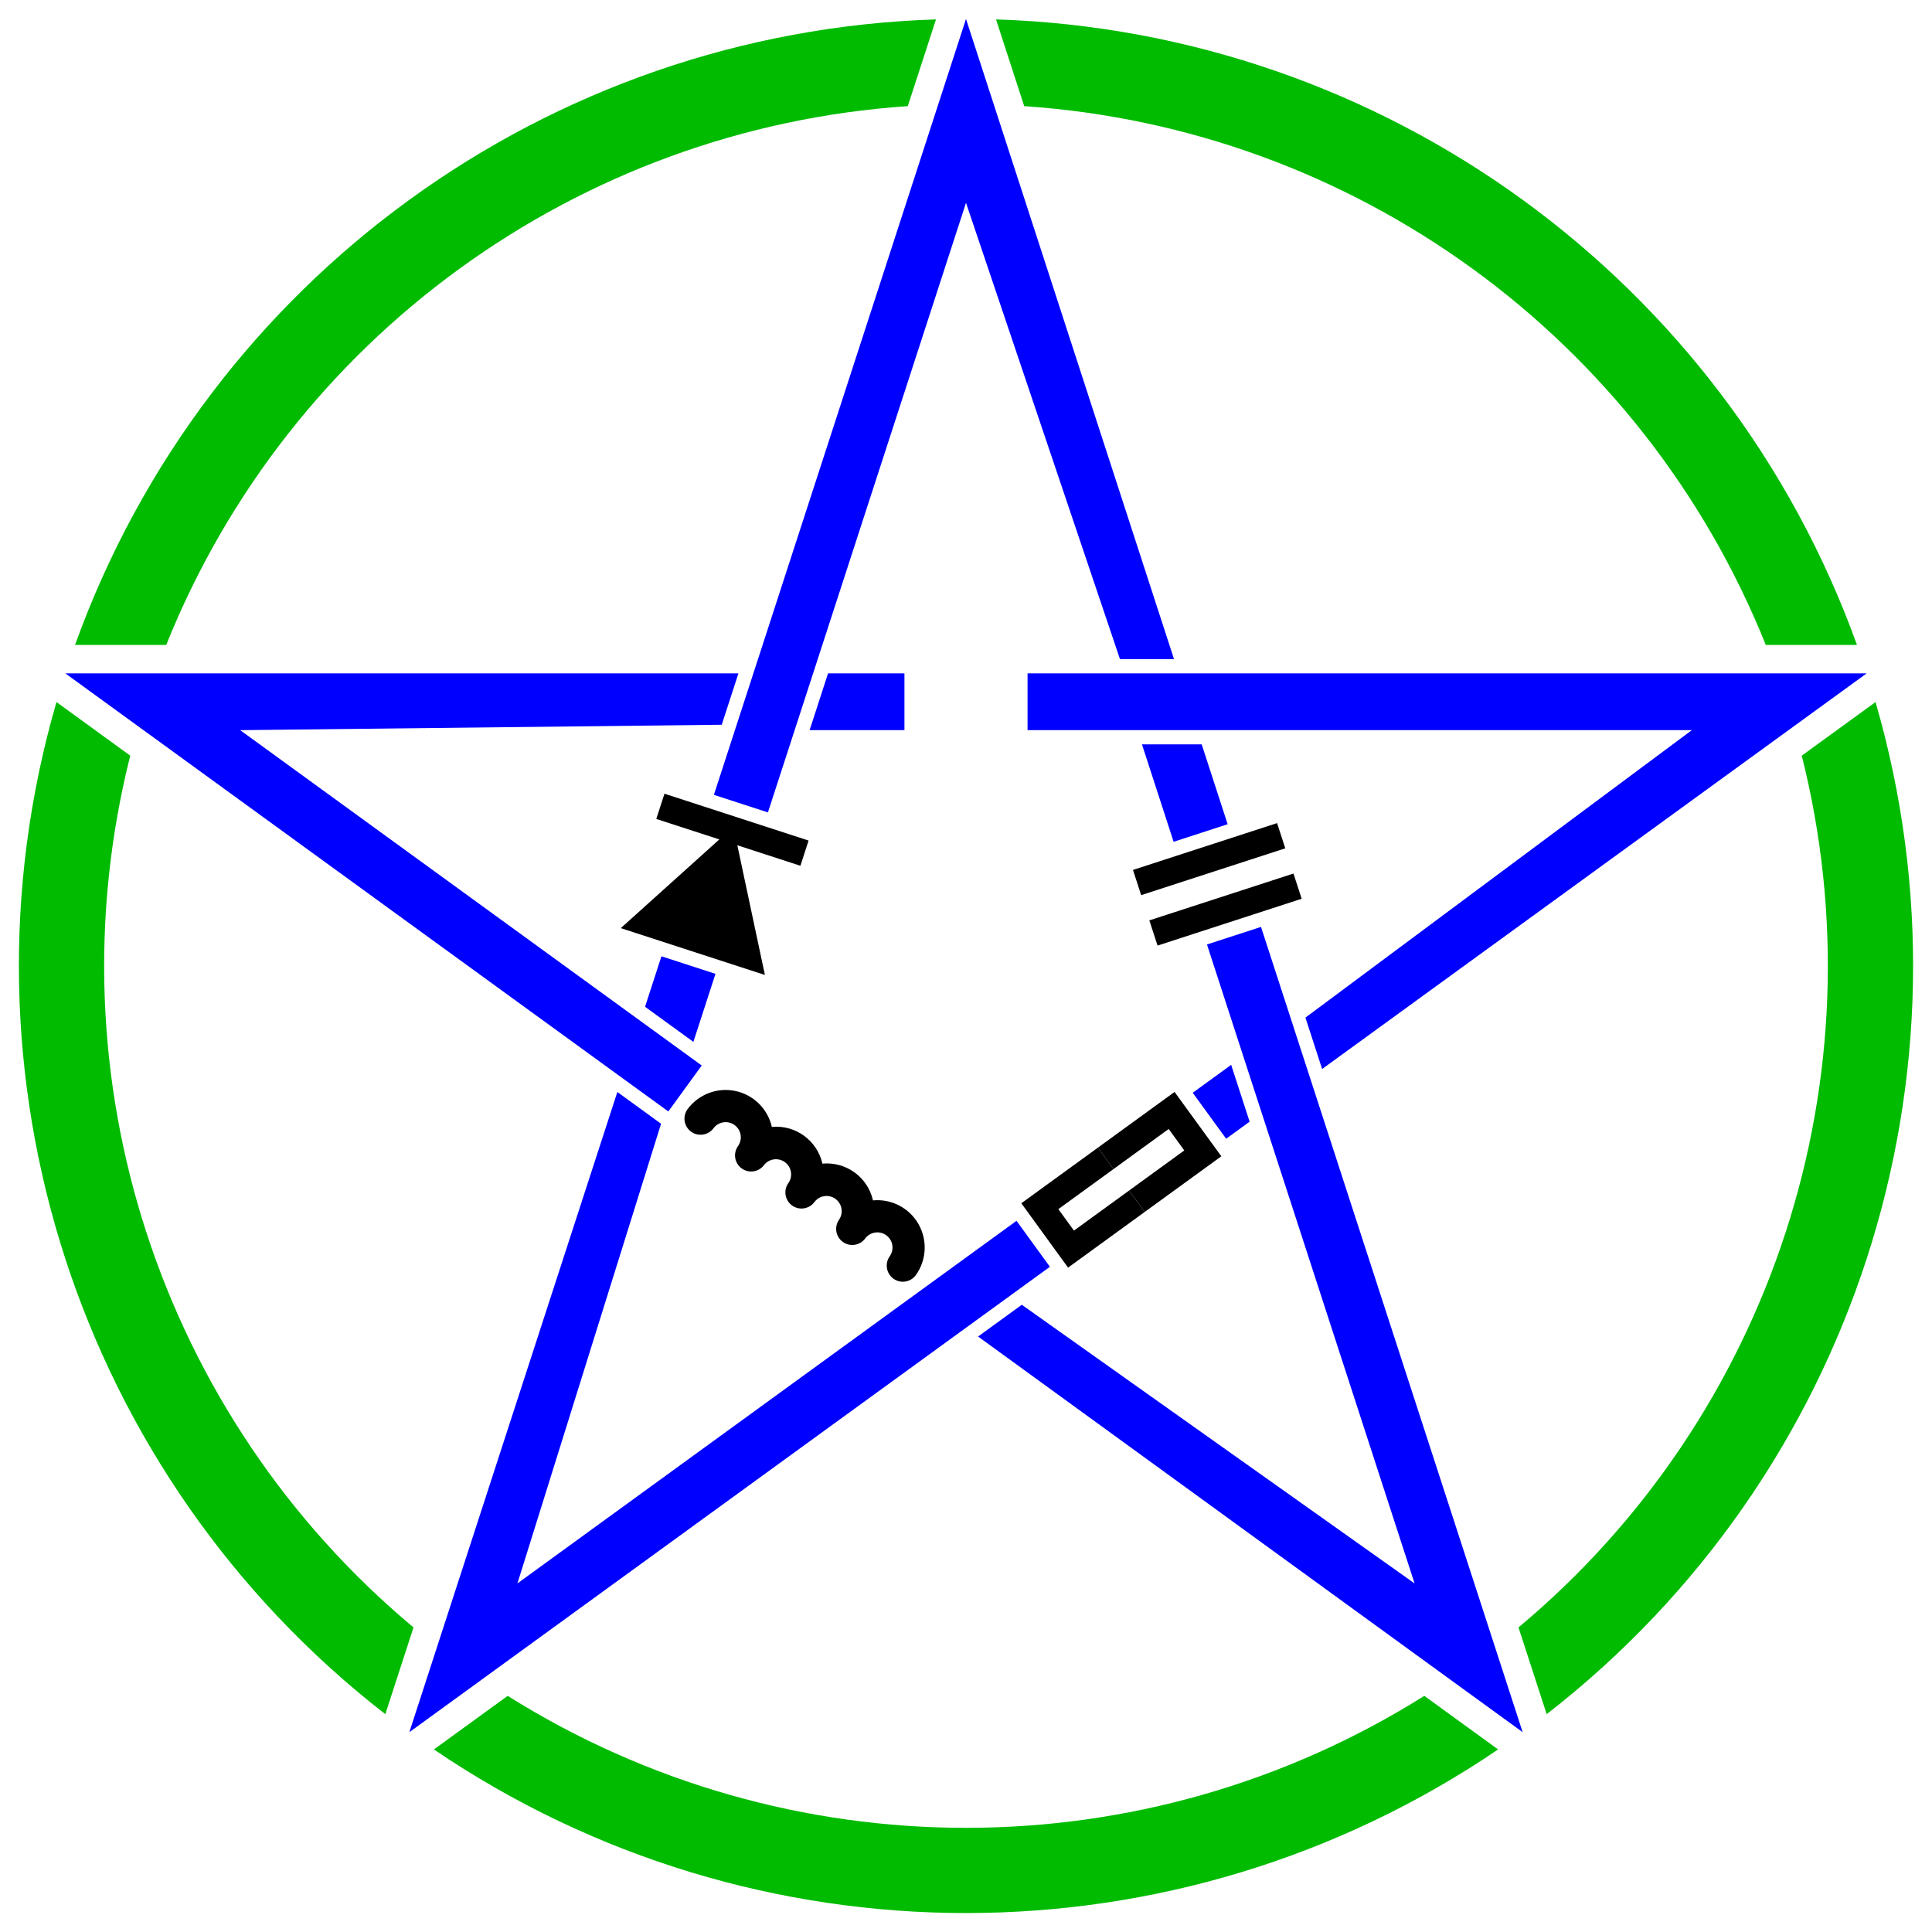
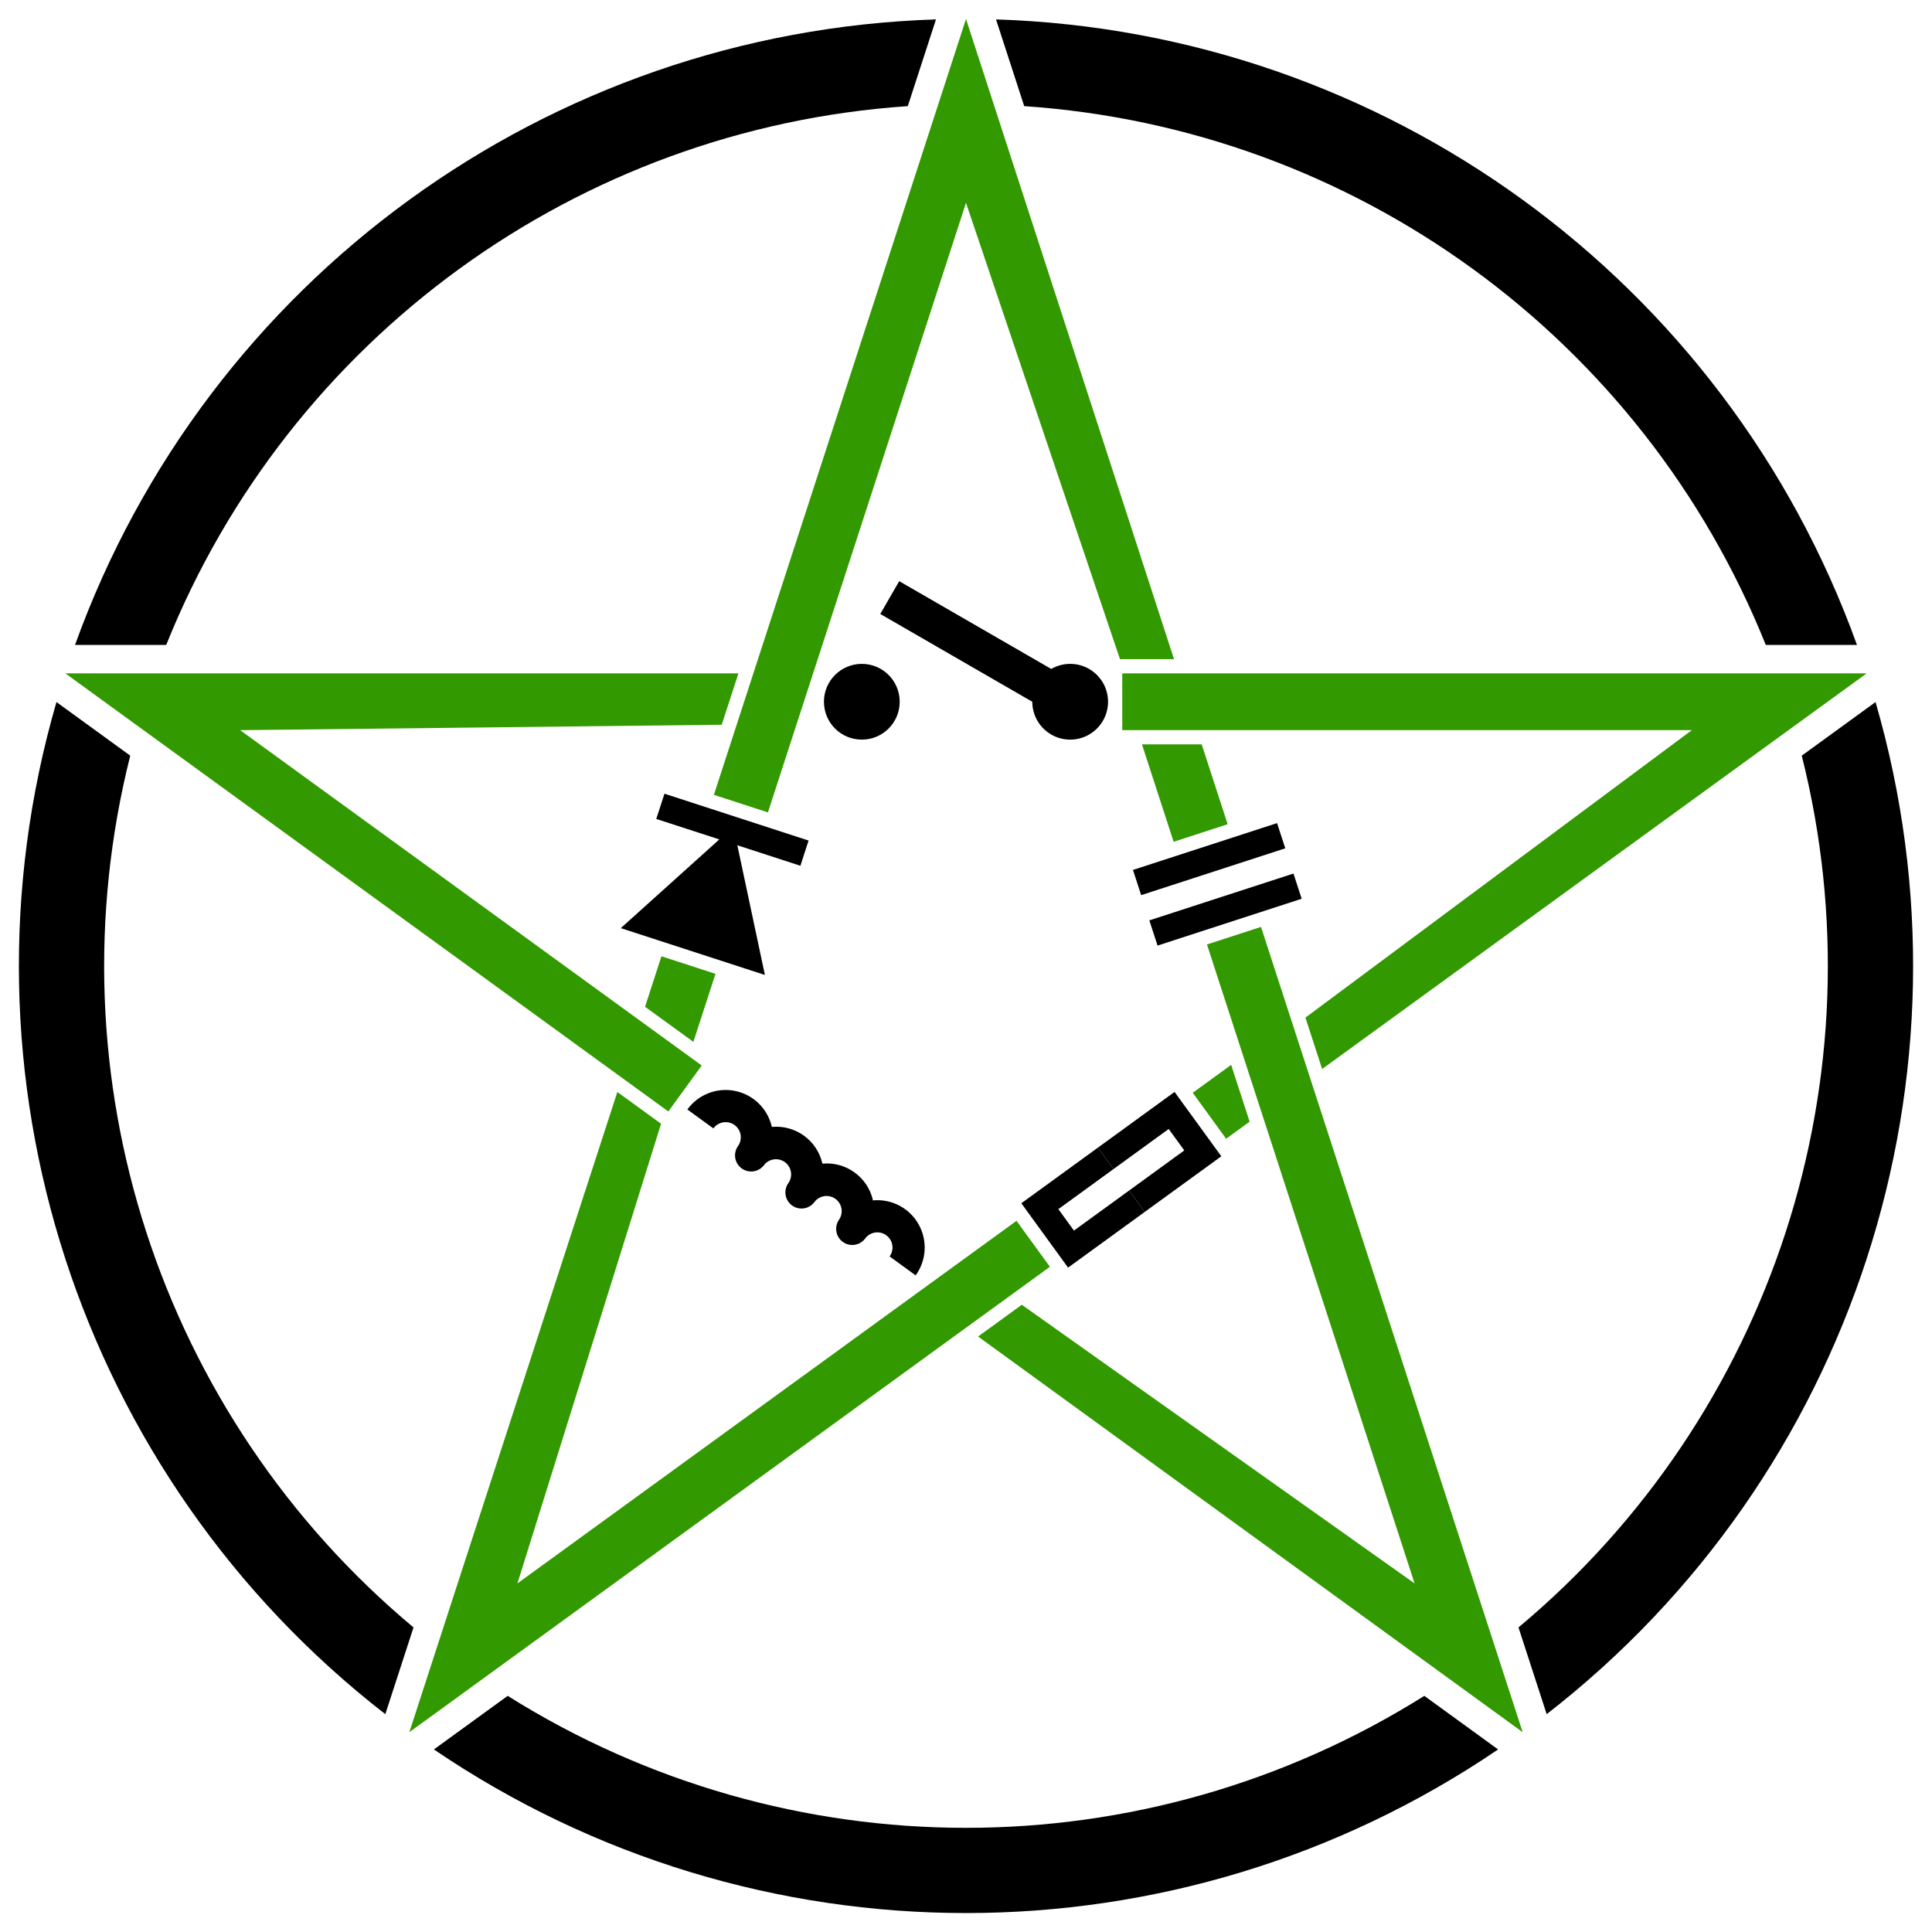
<svg xmlns="http://www.w3.org/2000/svg" width="102" height="102">
  <style type="text/css">

- * { fill:none; }
- .main { stroke:#000000; stroke-width:0; }
- .pentacle { stroke:#00f; stroke-width:0; fill:#0000ff;}
- .coil { stroke:#00f; stroke-width:0.0; fill:#000000}
- .symbol { stroke:#00f; stroke-width:0.0; fill:#000000}
- .resistor { stroke:#00f; stroke-width:0.0;}
- .outer {stroke:#00f; stroke-width:0; fill:#00bb00;}
- circle {fill:#ff0000;}
+ * { fill:#000000; }
+ .main { stroke:#000000; stroke-width:0; fill:#000000; }
+ .pentacle {stroke-width:0; fill:#339900;}
+ .symbol {stroke-width:0; fill:#000000}
+ .outer {stroke-width:0; fill:#000000;}

</style>
-   <g transform="translate(1,1)">
-     <path d=" M  53.073 4.604   L  51.585 0.025   A 50,50 0 0,1  97.039,33.049   L  92.225 33.049   A 45.5,45.5 0 0,0  53.073,4.604  " class="outer" />
-     <path d=" M  94.124 38.895   L  98.019 36.065   A 50,50 0 0,1  80.657,89.499   L  79.169 84.92   A 45.5,45.5 0 0,0  94.124,38.895  " class="outer" />
-     <path d=" M  74.197 88.533   L  78.092 91.362   A 50,50 0 0,1  21.908,91.362   L  25.803 88.533   A 45.5,45.5 0 0,0  74.197,88.533  " class="outer" />
-     <path d=" M  20.831 84.92   L  19.343 89.499   A 50,50 0 0,1  1.981,36.065   L  5.876 38.895   A 45.5,45.5 0 0,0  20.831,84.92  " class="outer" />
-     <path d=" M  7.775 33.049   L  2.961 33.049   A 50,50 0 0,1  48.415,0.025   L  46.927 4.604   A 45.5,45.5 0 0,0  7.775,33.049  " class="outer" />
-     <path d="M  97.553 34.549   L  53.25 34.549   L  53.25 37.549   L  88.32 37.549   L  67.92 52.725   L  68.802 55.438  " class="pentacle" />
-     <path d="M  46.75 34.549   L  42.717 34.549   L  41.743 37.549   L  46.75 37.549   z" class="pentacle" />
-     <path d="M  79.389 90.451   L  65.575 47.936   L  62.722 48.863   L  73.683 82.597   L  52.946 67.885   L  50.638 69.562  " class="pentacle" />
-     <path d="M  63.814 42.515   L  62.444 38.299   L  59.29 38.299   L  60.961 43.442   z" class="pentacle" />
-     <path d="M  20.611 90.451   L  54.43 65.88   L  52.667 63.453   L  26.317 82.597   L  33.901 58.329   L  31.593 56.652  " class="pentacle" />
-     <path d="M  63.734 59.12   L  64.974 58.219   L  63.999 55.219   L  61.97 56.693   z" class="pentacle" />
-     <path d="M  2.447 34.549   L  34.284 57.68   L  36.048 55.253   L  11.68 37.549   L  37.104 37.263   L  37.986 34.549  " class="pentacle" />
-     <path d="M  50 0   L  36.69 40.964   L  39.543 41.891   L  50 9.708   L  58.129 33.799   L  60.982 33.799  " class="pentacle" />
-     <path d="M  33.921 49.487   L  33.055 52.152   L  35.607 54.006   L  36.774 50.414   z" class="pentacle" />
-     <path d="M  35.288 57.575   A 2.5,2.5 0 0,1  39.749,58.495   A 2.5,2.5 0 0,1  42.419,60.434   A 2.5,2.5 0 0,1  45.089,62.374   A 2.5,2.5 0 0,1  47.342,66.333   A 0.85,0.85 0 0,1  45.967,65.334   A 0.8,0.8 0 1,0  44.672,64.393   A 0.85,0.85 0 0,1  43.297,63.394   A 0.8,0.8 0 0,0  42.003,62.454   A 0.85,0.85 0 0,1  40.627,61.454   A 0.8,0.8 0 0,0  39.333,60.514   A 0.85,0.85 0 0,1  37.958,59.515   A 0.8,0.8 0 0,0  36.663,58.574   A 0.85,0.85 0 0,1  35.288,57.575  " class="symbol coil" />
-     <path d="M  56.966 59.588  L  52.921 62.526  L  55.389 65.924  L  59.434 62.985  L  58.612 61.853  L  55.699 63.969  L  54.876 62.836  L  57.789 60.72   z" class="symbol resistor" />
-     <path d="M  56.966 59.588  L  61.011 56.649  L  63.48 60.046  L  59.434 62.985  L  58.612 61.853  L  61.524 59.737  L  60.701 58.604  L  57.789 60.72   z" class="symbol resistor" />
-     <path d=" M  59.68 47.591   L  60.113 48.922   L  67.721 46.45   L  67.289 45.119   z" class="symbol capacitor" />
-     <path d=" M  59.248 46.259   L  58.815 44.928   L  66.423 42.456   L  66.856 43.787   z" class="symbol capacitor" />
-     <path d=" M  39.383 50.473   L  37.928 43.626   L  41.257 44.708   L  41.689 43.377   L  34.081 40.904   L  33.648 42.236   L  36.977 43.317   L  31.775 48.001   z" class="symbol diode" />
+   <g>
+     <rect x="0" y="0" Width="100" height="100" class="main" />
+     <g transform="translate(1,1)" class="main">
+       <path d=" M  53.073 4.604   L  51.585 0.025   A 50,50 0 0,1  97.039,33.049   L  92.225 33.049   A 45.5,45.5 0 0,0  53.073,4.604  " class="outer" />
+       <path d=" M  94.124 38.895   L  98.019 36.065   A 50,50 0 0,1  80.657,89.499   L  79.169 84.92   A 45.5,45.5 0 0,0  94.124,38.895  " class="outer" />
+       <path d=" M  74.197 88.533   L  78.092 91.362   A 50,50 0 0,1  21.908,91.362   L  25.803 88.533   A 45.5,45.5 0 0,0  74.197,88.533  " class="outer" />
+       <path d=" M  20.831 84.92   L  19.343 89.499   A 50,50 0 0,1  1.981,36.065   L  5.876 38.895   A 45.5,45.5 0 0,0  20.831,84.92  " class="outer" />
+       <path d=" M  7.775 33.049   L  2.961 33.049   A 50,50 0 0,1  48.415,0.025   L  46.927 4.604   A 45.5,45.5 0 0,0  7.775,33.049  " class="outer" />
+       <path d="M  97.553 34.549   L  58.25 34.549   L  58.25 37.549   L  88.32 37.549   L  67.92 52.725   L  68.802 55.438  " class="pentacle" />
+       <path d="M  79.389 90.451   L  65.575 47.936   L  62.722 48.863   L  73.683 82.597   L  52.946 67.885   L  50.638 69.562  " class="pentacle" />
+       <path d="M  63.814 42.515   L  62.444 38.299   L  59.29 38.299   L  60.961 43.442   z" class="pentacle" />
+       <path d="M  20.611 90.451   L  54.43 65.88   L  52.667 63.453   L  26.317 82.597   L  33.901 58.329   L  31.593 56.652  " class="pentacle" />
+       <path d="M  63.734 59.12   L  64.974 58.219   L  63.999 55.219   L  61.97 56.693   z" class="pentacle" />
+       <path d="M  2.447 34.549   L  34.284 57.68   L  36.048 55.253   L  11.68 37.549   L  37.104 37.263   L  37.986 34.549  " class="pentacle" />
+       <path d="M  50 0   L  36.69 40.964   L  39.543 41.891   L  50 9.708   L  58.129 33.799   L  60.982 33.799  " class="pentacle" />
+       <path d="M  33.921 49.487   L  33.055 52.152   L  35.607 54.006   L  36.774 50.414   z" class="pentacle" />
+       <path d="M  35.288 57.575   A 2.5,2.5 0 0,1  39.749,58.495   A 2.5,2.5 0 0,1  42.419,60.434   A 2.5,2.5 0 0,1  45.089,62.374   A 2.5,2.5 0 0,1  47.342,66.333   L  45.967 65.334   A 0.8,0.8 0 1,0  44.672,64.393   A 0.85,0.85 0 0,1  43.297,63.394   A 0.8,0.8 0 0,0  42.003,62.454   A 0.85,0.85 0 0,1  40.627,61.454   A 0.8,0.8 0 0,0  39.333,60.514   A 0.85,0.85 0 0,1  37.958,59.515   A 0.8,0.8 0 0,0  36.663,58.574   L  35.288 57.575  " class="symbol coil" />
+       <path d="M  56.966 59.588  L  52.921 62.526  L  55.389 65.924  L  59.434 62.985  L  58.612 61.853  L  55.699 63.969  L  54.876 62.836  L  57.789 60.72   z" class="symbol resistor" />
+       <path d="M  56.966 59.588  L  61.011 56.649  L  63.48 60.046  L  59.434 62.985  L  58.612 61.853  L  61.524 59.737  L  60.701 58.604  L  57.789 60.72   z" class="symbol resistor" />
+       <path d=" M  59.68 47.591   L  60.113 48.922   L  67.721 46.45   L  67.289 45.119   z" class="symbol capacitor" />
+       <path d=" M  59.248 46.259   L  58.815 44.928   L  66.423 42.456   L  66.856 43.787   z" class="symbol capacitor" />
+       <path d=" M  39.383 50.473   L  37.928 43.626   L  41.257 44.708   L  41.689 43.377   L  34.081 40.904   L  33.648 42.236   L  36.977 43.317   L  31.775 48.001   z" class="symbol diode" />
+       <path d=" M  42.5 36.049   A 2,2 0 0,0  46.5,36.049   A 2,2 0 1,0  42.5,36.049   z" class="symbol switch" />
+       <path d=" M  45.474 31.415   L  53.5 36.049   A 2,2 0 1,0  54.5,34.317   L  46.474 29.683   z" class="symbol switch" />
+     </g>
  </g>
</svg>
